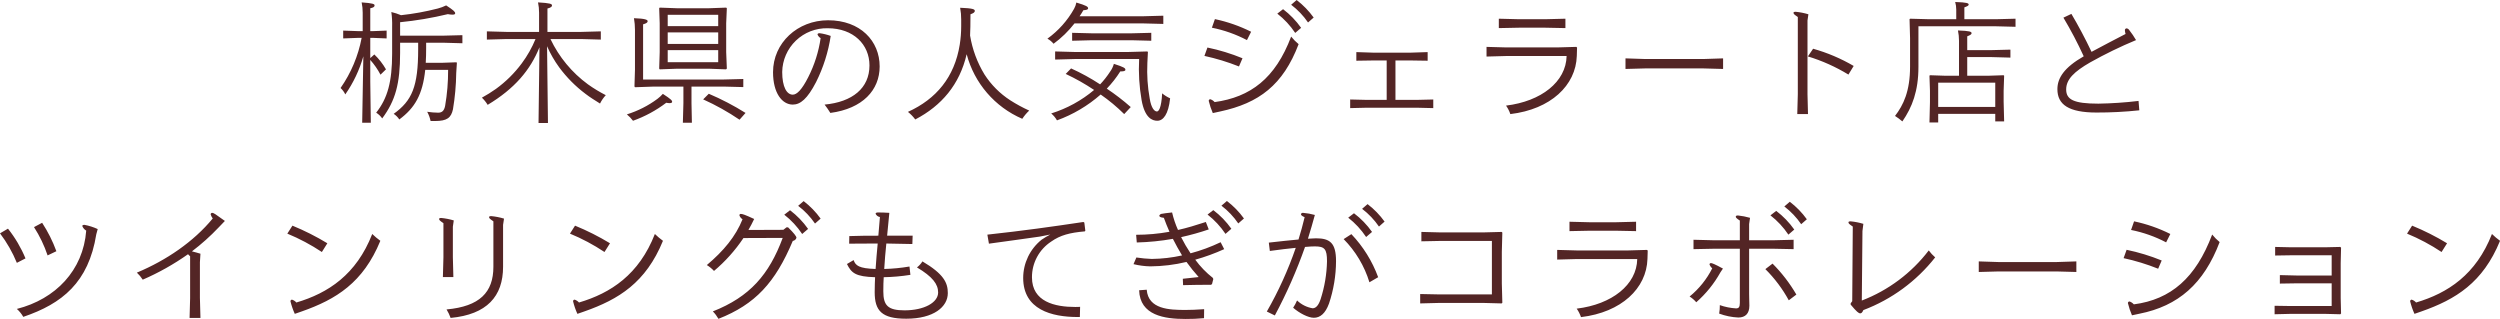
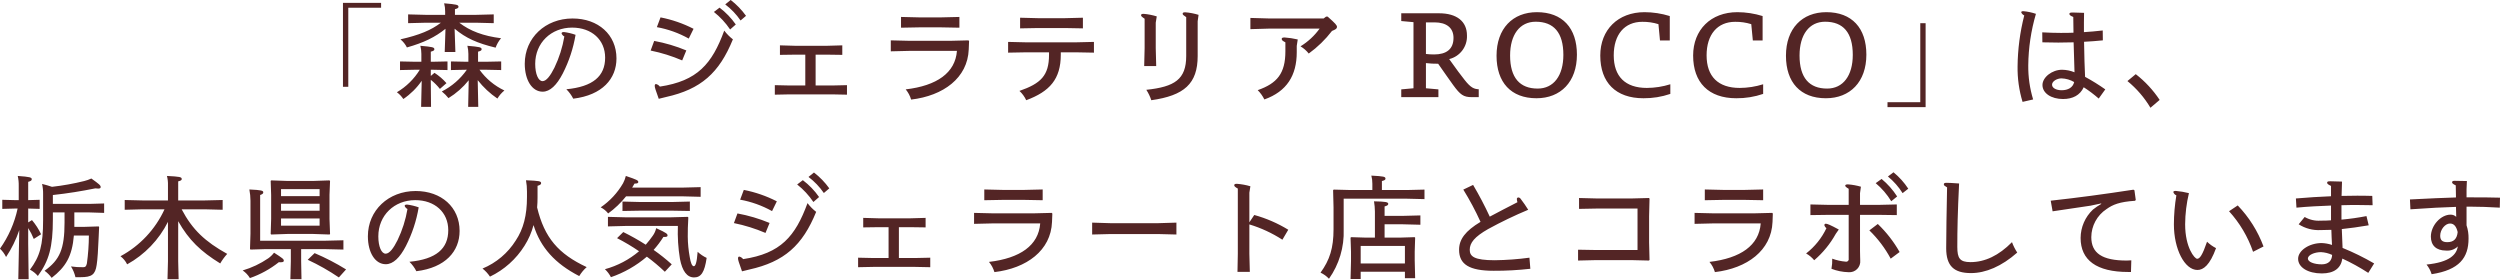
- <svg xmlns="http://www.w3.org/2000/svg" width="1379.12" height="175.94" viewBox="0 0 689.56 87.97">
+ <svg xmlns="http://www.w3.org/2000/svg" width="1622.94" height="181.26" viewBox="0 0 811.47 90.63">
  <defs>
    <style>
      .cls-1 {
        fill: #532525;
        fill-rule: evenodd;
      }
    </style>
  </defs>
-   <path id="栃木県の人気ジェラート店と_ツインリングもてぎがコラボレーション" data-name="栃木県の人気ジェラート店と ツインリングもてぎがコラボレーション" class="cls-1" d="M1474.09,9361.6h2.38l-0.15-11.3v-6.02a20.34,20.34,0,0,1,2.82,4.07l1.51-1.47a18.277,18.277,0,0,0-3.21-4.11l-1.12,1.01v-5.58h0.9l3.61,0.15v-2.16l-3.61.14h-0.9v-6.3c0.87-.18,1.19-0.4,1.19-0.79,0-.36-0.39-0.61-3.57-0.83a13.778,13.778,0,0,1,.29,2.84v5.08h-1.41l-3.97-.14v2.16l3.97-.15h1.12a35.76,35.76,0,0,1-5.81,13.82,5.888,5.888,0,0,1,1.3,1.77,35.094,35.094,0,0,0,4.98-10.51Zm17.64-22.07h4.58l5.42,0.15v-2.23l-5.42.14h-11.76v-3.71a96.368,96.368,0,0,0,13.17-2.23,6.013,6.013,0,0,0,1.27.14c0.5,0,.75-0.1.75-0.39,0-.4-0.5-0.87-2.49-2.16a12.051,12.051,0,0,1-2.31.86,71.385,71.385,0,0,1-10.14,1.84,16.429,16.429,0,0,0-2.67-.87,24.268,24.268,0,0,1,.22,4.04v7.41c0,7.78-1.26,12.35-4.4,16.31a5.762,5.762,0,0,1,1.66,1.58c3.64-4.89,4.94-9.54,4.94-18.11v-2.77h4.98v1.77c0,10.36-1.7,14.22-6.75,17.85a5.323,5.323,0,0,1,1.55,1.55c4.3-3.2,6.43-6.84,7.15-13.68h6.31a56.794,56.794,0,0,1-.83,9.97c-0.28,1.33-.86,1.84-1.91,1.84a20.841,20.841,0,0,1-3.03-.25,9.438,9.438,0,0,1,.94,2.55h1.23c3.32,0,4.43-.9,4.94-3.24a65.87,65.87,0,0,0,.9-10.01l0.18-2.8-0.14-.15-4.19.15h-4.26c0.08-1.26.11-2.6,0.11-4.04v-1.51Zm31,22.14h2.6l-0.25-21.17a30.9,30.9,0,0,0,3.36,5.84,35.574,35.574,0,0,0,7.25,7.3c1.26,0.98,2.63,1.8,4,2.67a9.741,9.741,0,0,1,1.59-2.31,39.162,39.162,0,0,1-4.91-2.98,33.093,33.093,0,0,1-10.35-12.5h8.48l5.41,0.15v-2.27l-5.41.15h-9.31v-6.45c0.94-.25,1.26-0.5,1.26-0.86,0-.4-0.5-0.65-3.86-0.83a13.778,13.778,0,0,1,.29,2.84v5.3h-8.99l-5.41-.15v2.27l5.41-.15h8.01a30.924,30.924,0,0,1-3.79,6.7,32.972,32.972,0,0,1-7.14,7.06,40.23,40.23,0,0,1-3.86,2.41,9.534,9.534,0,0,1,1.59,1.98c7.43-4.47,11.76-9.58,14.29-15.88Zm46.88-14.97,4.84,0.18,0.22-.22-0.18-4.54v-7.95l0.18-4.14-0.18-.18-4.88.18h-8.55l-4.91-.18-0.14.18,0.14,4.14v7.95l-0.14,4.54,0.14,0.22,4.91-.18h8.55Zm2.68-1.8h-13.93v-3.32h13.93v3.32Zm0-5.04h-13.93v-3.17h13.93v3.17Zm0-4.9h-13.93v-3.13h13.93v3.13Zm-16.75,20.05a28.269,28.269,0,0,1-8.44,4.29,10.925,10.925,0,0,1,1.69,1.76,34.009,34.009,0,0,0,9.17-4.97,4.846,4.846,0,0,0,.9.11c0.43,0,.72-0.11.72-0.36,0-.36-0.21-0.68-2.56-2.2A10.394,10.394,0,0,1,1555.54,9355.01Zm12.6,0.15a66.658,66.658,0,0,1,10.03,5.61l1.66-1.87a72.7,72.7,0,0,0-10.14-5.29Zm-3.22-3.53h8.88l5.41,0.14v-2.23l-5.41.14h-22.23v-15.22c0.9-.25,1.26-0.51,1.26-0.87,0-.39-0.68-0.72-3.78-0.82a18.582,18.582,0,0,1,.28,3.2v11.01l-0.14,4.61,0.14,0.22,5.24-.18h8.12v4.57l-0.15,5.4h2.49l-0.11-5.4v-4.57Zm36.71,4.97a24.837,24.837,0,0,1,1.59,2.3c8.91-1.19,13.6-6.3,13.6-12.82,0-6.98-5.27-12.74-14.22-12.74-8.41,0-15.19,6.23-15.19,14.33,0,5.72,2.49,8.93,5.45,8.93,2.09,0,4.04-1.59,6.42-6.2a42.689,42.689,0,0,0,4.04-12.74,14.641,14.641,0,0,0-3.03-.75c-0.43,0-.61.14-0.61,0.36a2.051,2.051,0,0,0,.86,1,34.788,34.788,0,0,1-3.42,10.77c-1.74,3.45-3.14,4.82-4.26,4.82-1.66,0-2.92-2.12-2.92-6.26a12.27,12.27,0,0,1,12.55-12.06c7.11,0,11.52,4.5,11.52,10.26C1614.01,9352.06,1609.31,9355.88,1601.63,9356.6Zm37.68-21.64a32.5,32.5,0,0,1-.4,5.11c-1.44,8.97-6.5,15.01-14.29,18.54a11.3,11.3,0,0,1,2.02,2.09c7.25-3.78,12.23-9.61,14.18-18a26.857,26.857,0,0,0,15.34,17.82,12.4,12.4,0,0,1,1.91-2.27,41.261,41.261,0,0,1-5.23-2.84,23.813,23.813,0,0,1-7.11-7.13,29.912,29.912,0,0,1-3.97-10.73c0.07-1.33.11-3.13,0.11-5.86,0.79-.29,1.19-0.51,1.19-0.94s-0.43-.72-4.04-0.86a16.953,16.953,0,0,1,.29,3.27v1.8Zm28.83,13.18a59.879,59.879,0,0,1,7.83,4.42,34.153,34.153,0,0,1-11.83,6.48,7.122,7.122,0,0,1,1.59,1.91,37.776,37.776,0,0,0,12.05-7.13,48.172,48.172,0,0,1,6.49,5.4l1.81-1.94a62.658,62.658,0,0,0-6.61-5.08,30.3,30.3,0,0,0,3.72-4.75c1.01,0,1.41-.11,1.41-0.47,0-.43-0.36-0.72-3.18-1.62a6.59,6.59,0,0,1-1.04,2.16,24.385,24.385,0,0,1-2.75,3.5,58.094,58.094,0,0,0-8.01-4.4Zm3.83-15.91c0.36-.54.72-1.08,1.04-1.66,0.94-.07,1.3-0.18,1.3-0.54,0-.43-0.47-0.76-3.24-1.58a5.418,5.418,0,0,1-.62,1.72,25.528,25.528,0,0,1-7.36,8.25,5.835,5.835,0,0,1,1.7,1.4,29.219,29.219,0,0,0,5.77-5.61h19.09l5.41,0.14v-2.27l-5.41.15h-17.68Zm-1.34,9.86-5.41-.15v2.24l5.41-.15h17.76a50.734,50.734,0,0,0,.68,11.34c0.87,4.9,2.93,5.69,4.33,5.69,1.63,0,3.07-1.76,3.54-6.19a9.434,9.434,0,0,1-2.2-1.37c-0.22,4.14-.98,5-1.44,5-0.65,0-1.56-.86-1.99-3.56a43.283,43.283,0,0,1-.65-9.79l0.15-3.06-0.15-.15-5.27.15h-14.76Zm4.69-3.24h11.01l5.41,0.14v-2.19l-5.41.14h-11.01l-5.41-.14v2.19Zm51.18-7.34a22.726,22.726,0,0,1,4.94,5.32l1.63-1.4a23.419,23.419,0,0,0-4.98-5.15Zm-15.77,26.99c10.72-2.3,17.36-7.3,21.65-18.57a14.1,14.1,0,0,1-2.06-2.09c-4.36,11.56-11.22,16.7-21.11,18.07a2.647,2.647,0,0,0-1.19-.79,0.426,0.426,0,0,0-.43.47,19.5,19.5,0,0,0,1.12,3.35Zm19.59-29.44a21.072,21.072,0,0,1,4.66,4.89l1.55-1.36a23.125,23.125,0,0,0-4.69-4.83Zm-21.86,6.33a36.074,36.074,0,0,1,9.67,3.42l1.15-2.3a41.473,41.473,0,0,0-9.99-3.49Zm-2.06,7.78a61.387,61.387,0,0,1,9.53,2.91l0.97-2.26a54.614,54.614,0,0,0-9.67-2.96Zm52.69,1.26h4.33l4.55,0.07v-2.38l-4.55.15h-10.57l-4.55-.15v2.38l4.55-.07h3.82v10.87h-5.52l-4.55-.11v2.38l4.55-.11h13.82l4.55,0.11v-2.38l-4.55.11h-5.88v-10.87Zm50.09-3.57-0.21-.18-5.24.15h-14.07l-5.45-.15v2.67l5.45-.15h16.64c-0.15,7.13-7.01,12.5-16.71,13.68a8.923,8.923,0,0,1,1.19,2.34c11.15-1.33,18.08-7.92,18.33-16.05Zm-21.58-7.95v2.59l5.49-.11h7.4l5.48,0.11v-2.59l-5.48.14h-7.4Zm40.42,13.71h15.95l5.49,0.15v-2.92l-5.49.18h-15.95l-5.48-.18v2.92Zm42.05,7.13-0.15,5.47h2.96l-0.14-5.47v-20.34l0.25-1.72a17.984,17.984,0,0,0-3.5-.69c-0.43,0-.61.11-0.61,0.25,0,0.33.14,0.47,1.19,1.19v21.31Zm15.41-7.81a47.833,47.833,0,0,0-11.19-4.75l-1.44,2.12a48.813,48.813,0,0,1,11.18,5.01Zm39.05,13.21v2.09h2.45l-0.14-5.47v-2.95l0.14-4.18-0.14-.14-4.19.14h-5.85v-5.15h6.5l5.41,0.15v-2.2l-5.41.14h-6.5v-3.81c0.8-.32,1.2-0.54,1.2-0.86,0-.4-0.44-0.65-3.76-0.76a13.778,13.778,0,0,1,.29,2.84v9.65h-3.82l-4.19-.14-0.14.14,0.14,4.18v3.09l-0.14,5.62h2.41v-2.38h15.74Zm0-1.91h-15.74v-6.69h15.74v6.69Zm-10.76-24.19h-7.54l-5.2-.14-0.14.14,0.14,5.26v7.81c0,6.8-1.84,10.62-4.15,13.61a17.738,17.738,0,0,1,2.03,1.51c2.7-3.92,4.43-8.35,4.43-15.05V9335h21.37l5.41,0.14v-2.23l-5.34.14h-8.77v-3.27c0.79-.29,1.19-0.47,1.19-0.76,0-.39-0.43-0.61-3.72-0.72a7.882,7.882,0,0,1,.29,2.09v2.66Zm29.56-.43a111.009,111.009,0,0,1,5.6,10.66c-5.38,3.09-7.26,5.97-7.26,9.07,0,4.25,3.11,6.44,10.79,6.44a109.681,109.681,0,0,0,11.8-.61l-0.21-2.59a108.53,108.53,0,0,1-11.08.75c-6.86,0-8.88-1.15-8.88-3.92,0-2.81,2.24-4.93,6.6-7.45a119.315,119.315,0,0,1,12.67-6.16,23.2,23.2,0,0,0-1.88-2.77,1,1,0,0,0-.72-0.47,0.494,0.494,0,0,0-.47.58,4.423,4.423,0,0,0,.18.97c-3.06,1.62-5.84,2.99-9.38,4.93-1.8-3.78-3.68-7.3-5.56-10.47Zm-569.14,59.49a36.208,36.208,0,0,1,4.65,8.14l2.38-1.23a34.32,34.32,0,0,0-4.83-8.2Zm9.38-1.72a35.2,35.2,0,0,1,3.75,7.81l2.42-1.16a38.6,38.6,0,0,0-3.93-7.84Zm17.57,0.54a15.693,15.693,0,0,0-3.64-1.16c-0.43,0-.61.11-0.61,0.33a2.513,2.513,0,0,0,1.08,1.26c-0.83,10.98-8.48,18.9-19.13,21.6a8.7,8.7,0,0,1,1.77,2.19c10.72-3.63,18.01-9.5,20.14-22.78Zm35.08-2.24c-2.56-1.87-3.14-2.23-3.46-2.23a0.426,0.426,0,0,0-.47.4,3.47,3.47,0,0,0,.58,1.15c-5.31,6.44-12.78,11.52-20.93,14.94a10.243,10.243,0,0,1,1.62,1.94,69.38,69.38,0,0,0,12.49-7.02l0.58,0.58v11.52l-0.15,5.47h3l-0.15-5.51v-9.86l0.15-2.34c-0.76-.22-1.59-0.47-2.35-0.65a59.945,59.945,0,0,0,7.36-6.59Zm17.22,3.5a55.3,55.3,0,0,1,9.53,5.07l1.51-2.41a68.853,68.853,0,0,0-9.63-4.86Zm4.01,21.45c9.42-3.31,16.92-7.92,21.65-19.47a20.683,20.683,0,0,1-2.24-1.88c-4.36,11.2-12.16,16.31-20.93,18.9a2.647,2.647,0,0,0-1.19-.79,0.426,0.426,0,0,0-.43.47,19.681,19.681,0,0,0,1.19,3.45Zm41.65-23.36,0.25-1.73a18.282,18.282,0,0,0-3.43-.68c-0.43,0-.61.1-0.61,0.25,0,0.32.14,0.47,1.19,1.19v9.39l-0.15,5.47h2.89l-0.14-5.47v-8.42Zm13.85-.51,0.26-1.72a18.039,18.039,0,0,0-3.51-.69c-0.43,0-.61.11-0.61,0.25,0,0.33.15,0.47,1.19,1.19v12.53c0,7.09-3.82,10.94-12.92,11.77a12.826,12.826,0,0,1,1.12,2.34c10-.94,14.47-5.94,14.47-14.11v-11.56Zm18.45,2.42a54.837,54.837,0,0,1,9.52,5.07l1.52-2.41a68.975,68.975,0,0,0-9.64-4.86Zm4,21.45c9.42-3.31,16.93-7.92,21.65-19.47a20.613,20.613,0,0,1-2.23-1.88c-4.37,11.2-12.16,16.31-20.93,18.9a2.756,2.756,0,0,0-1.19-.79,0.428,0.428,0,0,0-.44.47,19.681,19.681,0,0,0,1.19,3.45Zm45.22-22.46c0.54-.94,1.09-1.95,1.59-3.03-2.56-1.18-3.21-1.4-3.72-1.4a0.385,0.385,0,0,0-.36.36,1.968,1.968,0,0,0,.87,1.12c-1.91,4.75-5.2,8.71-9.85,12.63a9.438,9.438,0,0,1,1.98,1.62,43.433,43.433,0,0,0,8.12-9.07l10.83-.04c-3.76,10.12-9.06,16.24-19.27,20.27a9.915,9.915,0,0,1,1.55,2.05c10.14-3.99,15.66-9.97,20.5-21.49a1.218,1.218,0,0,0,1.01-.86c0-.4-0.72-1.33-2.31-2.88h-0.44l-0.86.68Zm9.89-4.21a22.726,22.726,0,0,1,4.94,5.32l1.63-1.4a23.2,23.2,0,0,0-4.98-5.15Zm3.83-2.45a21.233,21.233,0,0,1,4.65,4.89l1.55-1.36a22.878,22.878,0,0,0-4.69-4.83Zm13.46,16.05c1.23,2.49,2.38,3.49,7.76,3.64-0.04,1.15-.11,2.34-0.11,4.14,0,5.11,1.95,7.31,8.7,7.31,7.58,0,11.47-3.28,11.47-7.06,0-2.88-1.12-5.26-7-8.75a6.312,6.312,0,0,1-1.51,1.66c4.29,2.55,5.84,4.61,5.84,6.91,0,2.77-3.82,4.93-9.27,4.93-4.58,0-5.85-1.33-5.85-5.25,0-1.7.04-2.67,0.11-3.89a52.354,52.354,0,0,0,7.36-.65l-0.25-2.3a48.281,48.281,0,0,1-6.97.68c0.15-2.34.33-4.68,0.58-7.02,2.38,0.04,4.77.07,7.18,0.14l0.08-2.3h-7.04c0.18-1.83.36-3.89,0.61-6.3-1.08-.07-2.16-0.11-3.14-0.11-0.43,0-.65.15-0.65,0.36a1.571,1.571,0,0,0,1.19.9c-0.14,1.95-.28,3.64-0.43,5.15-2.6,0-5.23,0-8.01.11l-0.04,2.09c2.24,0,4.55-.04,6.9-0.04h0.97c-0.22,2.34-.43,4.68-0.58,7.02-4.58-.14-5.55-0.94-6.06-2.45Zm65.75-9.18-0.28-2.26-0.26-.15c-8.66,1.3-16.6,2.41-26.48,3.49l0.43,2.49c5.45-.76,9.56-1.3,14-1.95l2.92-.57a23.611,23.611,0,0,0-2.41,1.44,13.557,13.557,0,0,0-5.06,10.54c0,8.72,7.83,10.77,15.05,10.77h0.58l0.07-2.81c-0.43.04-.9,0.04-1.33,0.04-5.6,0-11.95-1.41-11.95-8.18a11.726,11.726,0,0,1,5.31-9.86c2.49-1.76,5.12-2.45,9.27-2.81Zm37.32,3.17a47.665,47.665,0,0,1-8.3,3.06,43.192,43.192,0,0,1-2.6-4.46,71.909,71.909,0,0,0,7.62-2.13l-0.8-2.05c-2.74.9-5.26,1.66-7.68,2.2a26.407,26.407,0,0,1-1.63-4.83c-1.69.18-2.23,0.26-2.74,0.36a0.861,0.861,0,0,0-.79.51c0,0.29.25,0.5,1.26,0.61,0.47,1.26.94,2.52,1.55,3.85a51.44,51.44,0,0,1-9.2.83l0.18,2.12a66.3,66.3,0,0,0,9.96-1c0.79,1.54,1.62,3.09,2.53,4.57a40.392,40.392,0,0,1-8.34.97,34.807,34.807,0,0,1-4.26-.4l-0.79,1.84a21.246,21.246,0,0,0,4.65.61,43.988,43.988,0,0,0,9.96-1.22,49.67,49.67,0,0,0,3.36,4.17c-1.44.15-2.92,0.33-4.37,0.47l0.07,1.76c2.49-.07,5.2-0.1,7.69-0.1l0.29-.18,0.36-1.41-0.14-.32a25.449,25.449,0,0,1-4.84-5.01,55.711,55.711,0,0,0,7.98-2.91Zm-3.61-7.63a23.012,23.012,0,0,1,4.95,5.33l1.62-1.41a23.148,23.148,0,0,0-4.98-5.14Zm-18.87,20.88c0.22,6.95,7,7.92,12.77,7.92a50.565,50.565,0,0,0,5.13-.22l0.03-2.48c-2.09.14-3.53,0.21-5.12,0.21-4.47,0-10.28-.18-10.72-5.58Zm22.7-23.33a21.273,21.273,0,0,1,4.65,4.9l1.56-1.37a22.878,22.878,0,0,0-4.7-4.82Zm13.35,12.49c2.71-.36,5.13-0.68,7.15-0.86a102.594,102.594,0,0,1-7.98,17.57l2.21,1.08a135.2,135.2,0,0,0,8.33-18.9c1.16-.11,2.09-0.15,2.71-0.15,2.67,0,3.35.69,3.35,4.11a36.308,36.308,0,0,1-1.76,10.44c-0.55,1.65-1.27,2.52-2.21,2.52a8.159,8.159,0,0,1-4.29-2.16,12.058,12.058,0,0,1-1.08,2.01c1.73,1.51,4.18,2.77,5.7,2.77,1.73,0,3.18-1.15,4.19-3.92a37.178,37.178,0,0,0,1.94-11.7c0-5-1.66-6.3-5.52-6.3-0.5,0-1.26.04-2.23,0.11,0.68-2.2,1.33-4.39,1.91-6.55a16.915,16.915,0,0,0-3.25-.58,0.5,0.5,0,0,0-.58.36c0,0.29.29,0.54,1.01,0.83-0.5,2.05-1.04,4.1-1.69,6.16-2.28.21-5.09,0.5-8.19,0.86Zm21.62-9.18a22.964,22.964,0,0,1,4.94,5.33l1.63-1.4a23.2,23.2,0,0,0-4.98-5.15Zm3.83-2.44a21.233,21.233,0,0,1,4.65,4.89l1.55-1.37a23.074,23.074,0,0,0-4.69-4.82Zm-5.09,8.35a29.053,29.053,0,0,1,7.11,11.91l2.41-1.4a34.454,34.454,0,0,0-7.39-11.88Zm43.63,12.27v-8.78l0.14-5.29-0.18-.18-5.26.14h-11.44l-5.45-.14v2.59l5.45-.11h14v14.76h-14.33l-5.45-.11v2.59l5.45-.14h11.77l5.26,0.14,0.18-.18Zm40.24-9.11-0.22-.18-5.23.15h-14.07l-5.45-.15v2.67l5.45-.15h16.63c-0.14,7.13-7,12.5-16.7,13.68a9.239,9.239,0,0,1,1.19,2.34c11.15-1.33,18.08-7.92,18.33-16.05Zm-21.58-7.95v2.59l5.49-.11h7.39l5.49,0.11v-2.59l-5.49.14h-7.39Zm49.55,5.11v-4.46l0.25-1.73a19.255,19.255,0,0,0-3.32-.65c-0.43,0-.61.11-0.61,0.33,0,0.25.18,0.46,1.12,1.08v5.43h-7.29l-5.49-.14v2.59l5.49-.11h7.29v14.94c0,1.19-.33,1.51-1.05,1.51a16.188,16.188,0,0,1-4.47-.9,13.7,13.7,0,0,1-.18,2.34,17.46,17.46,0,0,0,5.27,1.08c1.95,0,3.06-1.08,3.06-3.27,0-.87-0.07-1.88-0.07-3.24v-12.46h6.79l5.48,0.11v-2.59l-5.48.14h-6.79Zm5.88-6.87a22.773,22.773,0,0,1,4.95,5.32l1.62-1.4a23.2,23.2,0,0,0-4.98-5.15Zm-1.4,14.83a37.448,37.448,0,0,1,6.46,8.6l2.09-1.58a41.821,41.821,0,0,0-6.57-8.54Zm5.23-17.28a21.233,21.233,0,0,1,4.65,4.89l1.56-1.36a22.923,22.923,0,0,0-4.7-4.83Zm-16.93,17.13c-2.31-1.26-3.03-1.51-3.28-1.51a0.377,0.377,0,0,0-.43.36,2.556,2.556,0,0,0,.76,1.08,23.976,23.976,0,0,1-6.25,7.78,7.67,7.67,0,0,1,1.84,1.58,31.065,31.065,0,0,0,6.68-8.28Zm38.48-10.36,0.25-1.98a18.122,18.122,0,0,0-3.5-.69c-0.43,0-.61.11-0.61,0.25,0,0.33.14,0.47,1.19,1.19l-0.15,20.59-0.43.58v0.36c1.66,1.98,2.2,2.41,2.63,2.41,0.29,0,.54-0.14.87-0.9a45.805,45.805,0,0,0,19.81-14.54,11.787,11.787,0,0,1-1.77-1.91,42.48,42.48,0,0,1-18.47,13.82Zm37.57,11.15h15.95l5.48,0.15v-2.92l-5.48.18h-15.95l-5.49-.18v2.92Zm36.52-11.44a35.61,35.61,0,0,1,9.67,3.42l1.16-2.31a41.4,41.4,0,0,0-10-3.49Zm-2.06,7.77a59.991,59.991,0,0,1,9.53,2.92l0.98-2.27a55.565,55.565,0,0,0-9.68-2.95Zm4.33,15.34c10.76-2.13,17.8-8.28,22.16-19.77a13.969,13.969,0,0,1-2.06-2.08c-4.51,11.98-11.4,17.92-21.61,19.26a2.765,2.765,0,0,0-1.19-.8,0.434,0.434,0,0,0-.44.47,20.624,20.624,0,0,0,1.12,3.35Zm53.06-8.39v6.26h-11.23l-4.51-.07v2.34l4.51-.11h9.31l4.3,0.11,0.21-.21-0.1-4.25v-9.65l0.1-4.25-0.21-.21-4.3.1h-9.13l-4.54-.1v2.37l4.54-.07h11.05v5.58h-9.78l-4.51-.11v2.34l4.51-.07h9.78Zm20.79-13.71a55.2,55.2,0,0,1,9.52,5.07l1.52-2.41a68.975,68.975,0,0,0-9.64-4.86Zm4,21.45c9.42-3.31,16.93-7.92,21.65-19.47a20.613,20.613,0,0,1-2.23-1.88c-4.37,11.2-12.17,16.31-20.93,18.9a2.708,2.708,0,0,0-1.2-.79,0.426,0.426,0,0,0-.43.47,19.681,19.681,0,0,0,1.19,3.45Z" transform="translate(-1374.19 -9327.75)" />
+   <path id="_森のジェラテリア_ROCCO_は_栃木県の人気ジェラート店とコラボしています" data-name="「森のジェラテリア ROCCO」は、 栃木県の人気ジェラート店とコラボしています" class="cls-1" d="M1423.23,9465.74v27.25h1.73v-25.67h10.65v-1.58h-12.38Zm46.59,21.71,4.77,0.1v-2.8l-4.77.1h-2.74v-3.27c0.83-.22,1.16-0.4,1.16-0.76,0-.68-0.58-0.79-4.62-1.15a11.333,11.333,0,0,1,.32,2.63v2.55h-0.9l-4.76-.1v2.8l4.76-.1h0.4a22.2,22.2,0,0,1-8.12,7.05,13.723,13.723,0,0,1,2.16,2.16,25.312,25.312,0,0,0,6.57-5.8l-0.18,8.64h3.28l-0.18-8.67a28.732,28.732,0,0,0,6.39,5.97,10.124,10.124,0,0,1,2.27-2.62,21.027,21.027,0,0,1-8.08-6.73h2.27Zm-3.46-15.27,5.81,0.15v-2.85l-5.81.15h-6.78v-1.84c0.83-.22,1.15-0.4,1.15-0.76,0-.68-0.58-0.79-4.66-1.15a9.753,9.753,0,0,1,.33,2.63v1.12h-6.21l-5.81-.15v2.85l5.81-.15h4.84c-3.14,2.41-7.04,4.03-13.14,5.4a8.062,8.062,0,0,1,2.1,2.63c5.52-1.55,9.2-3.38,12.52-6.05l-0.25,7.53h3.46l-0.25-7.56c3.64,3.06,7.36,4.71,13.31,6.15a9.584,9.584,0,0,1,1.77-3.06c-5.74-.72-10.07-2.34-13.57-5.04h5.38Zm-17.76,27.32h3.22l-0.08-8.2v-0.58a17.575,17.575,0,0,1,2.96,2.95l2.13-1.87a18.512,18.512,0,0,0-3.89-3.35l-1.2,1.01v-2.01h0.69l4.73,0.1v-2.8l-4.73.1h-0.69v-3.27c0.83-.22,1.16-0.4,1.16-0.76,0-.68-0.58-0.79-4.55-1.15a10.386,10.386,0,0,1,.33,2.63v2.55h-2.2l-4.73-.1v2.8l4.73-.1h1.69a21.653,21.653,0,0,1-7.43,7.3,8.685,8.685,0,0,1,2.09,2.2,22.637,22.637,0,0,0,5.96-5.91Zm47.14-5.72a11.957,11.957,0,0,1,2.24,3.06c9.45-1.15,14.03-6.48,14.03-13.07,0-7.7-5.91-12.96-14.25-12.96-8.84,0-15.52,6.3-15.52,14.69,0,5.33,2.38,9.07,5.81,9.07,2.38,0,4.58-2.12,6.53-5.9a43.253,43.253,0,0,0,4.15-12.56,18.01,18.01,0,0,0-3.75-.9c-0.58,0-.79.14-0.79,0.46a1.874,1.874,0,0,0,.9.98,37.831,37.831,0,0,1-3.21,10.11c-1.3,2.63-2.64,4.39-3.86,4.39-1.38,0-2.39-2.3-2.39-5.61,0-6.81,5.16-11.77,11.98-11.77,6.36,0,10.72,3.96,10.72,9.75C1508.33,9489.53,1504.4,9492.95,1495.74,9493.78Zm47.89-25.09a25.2,25.2,0,0,1,5.27,5.69l1.84-1.62a24.459,24.459,0,0,0-5.27-5.47Zm3.68-2.45a22.712,22.712,0,0,1,4.98,5.22l1.77-1.51a24.6,24.6,0,0,0-4.98-5.15Zm-22.19,7.38a33.407,33.407,0,0,1,10.35,3.71l1.56-3.17a40.53,40.53,0,0,0-10.72-3.71Zm-2.02,7.6a52.467,52.467,0,0,1,10.24,3.2l1.34-3.24a51.441,51.441,0,0,0-10.43-3.09Zm4.98,15.08c11.36-2.52,17.28-7.81,21.72-18.72a14.843,14.843,0,0,1-2.81-2.84c-3.97,10.83-8.7,16.34-20.9,18.18a2.176,2.176,0,0,0-1.23-.83c-0.28,0-.43.18-0.43,0.61,0,0.5.25,1.26,1.3,4.18Zm48.57-13.75h3.76l4.9,0.07v-3.09l-4.9.14h-10.43l-4.91-.14v3.09l4.91-.07h3.32v10.01h-4.98l-4.91-.11v3.09l4.91-.1h13.6l4.91,0.1v-3.09l-4.91.11h-5.27v-10.01Zm49.59-4.64-5.59.14h-13.79l-5.81-.14v3.56l5.81-.14h15.66c-0.54,7.12-6.49,11.3-16.63,12.49a9.247,9.247,0,0,1,1.76,3.31c10.47-1.23,18.34-7.02,18.7-16.27,0.03-.9.07-1.84,0.11-2.74Zm-21.87-7.6v3.49l5.85-.11h7.25l5.85,0.11v-3.49l-5.85.14h-7.25Zm51.86,11.48h4.87l5.89,0.11v-3.49l-5.89.14h-16.09l-5.88-.14v3.49l5.88-.11h7.4v0.8c0,6.76-2.67,9.32-9.6,11.73a9.643,9.643,0,0,1,2.2,3.02c7.65-2.84,11.22-6.87,11.22-14.79v-0.76Zm-13.21-11.23v3.46l5.85-.11h8.66l5.88,0.11v-3.46l-5.88.15h-8.66Zm44.03,1.62,0.33-2.05a20.3,20.3,0,0,0-4.26-.83c-0.69,0-.83.18-0.83,0.47,0,0.25.18,0.47,1.15,1.12v9.54l-0.14,5.83h3.9l-0.15-5.83v-8.25Zm13.61-.47,0.29-2.08a19.583,19.583,0,0,0-4.33-.83c-0.69,0-.83.18-0.83,0.47s0.18,0.46,1.15,1.11v12.6c0,7.6-3.75,10.01-12.95,10.98a14.5,14.5,0,0,1,1.62,3.38c10.68-1.51,15.05-5.36,15.05-14.36v-11.27Zm32.16,8,0.32-2.09a26.377,26.377,0,0,0-4.26-.65c-0.76,0-.94.18-0.94,0.47,0,0.39.22,0.61,1.19,1.11v2.92c0,7.16-2.67,10.4-8.98,12.6a11.585,11.585,0,0,1,2.16,3.02c7.29-2.59,10.51-7.81,10.51-15.33v-2.05Zm7.43-5.62a21.575,21.575,0,0,1-6.21,5.76,9.639,9.639,0,0,1,2.67,2.34,36.355,36.355,0,0,0,7.55-7.34c1.19-.47,1.62-0.76,1.62-1.3s-0.47-1.08-3.03-3.35h-0.51l-0.79.61h-17.47l-6.31-.18v3.64l6.31-.18h16.17Zm26.49-4.97v2.52l3.97,0.36v21.46l-3.97.36v2.52h12.06v-2.52l-4.05-.36v-8.17a30.69,30.69,0,0,0,3.97.21c2.06,2.92,3.4,4.9,4.87,6.91,2.31,3.17,3.36,3.93,6,3.93h2.3v-2.56c-1.47-.07-2.56-0.43-4.61-3.06-1.05-1.33-2.75-3.56-4.98-6.73a7.567,7.567,0,0,0,5.77-7.67c0-4.57-3.32-7.2-9.06-7.2h-12.27Zm8.01,2.95h2.78c3.9,0,6.17,1.77,6.17,5.04,0,3.68-2.34,5.37-6.28,5.37a21.837,21.837,0,0,1-2.67-.15v-10.26Zm36.02-3.31c-7.83,0-13.1,5.29-13.1,14.15,0,8.64,4.69,13.79,12.96,13.79,7.83,0,13.13-5.3,13.13-14.15C1823.76,9473.91,1819.07,9468.76,1810.77,9468.76Zm0.25,24.8c-5.77,0-8.95-3.49-8.95-10.72,0-6.77,3.14-10.98,8.3-10.98,5.85,0,8.99,3.49,8.99,10.76C1819.36,9489.35,1816.22,9493.56,1811.02,9493.56Zm39.7-15.62h3.18v-7.92a27.9,27.9,0,0,0-8.19-1.26c-8.63,0-14.37,5.73-14.37,14.08,0,8.74,5.02,13.86,14.01,13.86a26.366,26.366,0,0,0,8.73-1.41v-3.13a25.772,25.772,0,0,1-7.62,1.19c-7,0-10.75-3.71-10.75-10.58,0-6.74,3.5-10.88,9.27-10.88a16.912,16.912,0,0,1,5.24.76Zm30.14,0h3.17v-7.92a27.8,27.8,0,0,0-8.19-1.26c-8.62,0-14.36,5.73-14.36,14.08,0,8.74,5.02,13.86,14,13.86a26.285,26.285,0,0,0,8.73-1.41v-3.13a25.7,25.7,0,0,1-7.61,1.19c-7,0-10.75-3.71-10.75-10.58,0-6.74,3.5-10.88,9.27-10.88a16.849,16.849,0,0,1,5.23.76Zm23.85-9.18c-7.83,0-13.1,5.29-13.1,14.15,0,8.64,4.7,13.79,12.96,13.79,7.83,0,13.14-5.3,13.14-14.15C1917.71,9473.91,1913.01,9468.76,1904.71,9468.76Zm0.26,24.8c-5.78,0-8.95-3.49-8.95-10.72,0-6.77,3.14-10.98,8.3-10.98,5.84,0,8.98,3.49,8.98,10.76C1913.3,9489.35,1910.16,9493.56,1904.97,9493.56Zm31.97,6.02v-27.25h-1.73v25.66h-10.64v1.59h12.37Zm37.9-21.03c1.66,0.04,3.25.08,5.19,0.08,1.52,0,3.29-.04,4.95-0.08,0.11,3.39.18,6.48,0.29,9.72a11.1,11.1,0,0,0-4.04-.82c-3.25,0-6.36,2.44-6.36,4.96,0,2.63,2.82,4.54,6.68,4.54,3.14,0,5.52-1.23,6.71-3.82a41.952,41.952,0,0,1,4.87,3.67l2.13-2.98a66.274,66.274,0,0,0-6.56-4.07c-0.11-2.92-.29-6.73-0.33-11.38,1.99-.1,4.01-0.25,6.1-0.46l-0.04-3.21c-2.2.25-4.25,0.43-6.1,0.54v-3.17c0-1,0-2.08.04-3.09-1.73-.07-3.03-0.11-3.68-0.11-0.87,0-1.08.14-1.08,0.47,0,0.29.32,0.61,1.26,0.97,0,1.51.07,3.6,0.07,5.11-1.48.07-2.56,0.07-4.18,0.07s-4.08-.07-5.96-0.18Zm10.32,12.89c-0.4,1.8-2.02,2.66-4.08,2.66-1.73,0-3.1-.72-3.1-1.8,0-1.11,1.59-2.05,3.07-2.05A8.735,8.735,0,0,1,1985.16,9491.44Zm-13.32,5.65a36.692,36.692,0,0,1-1.58-11.05,61.582,61.582,0,0,1,2.49-16.74,17.655,17.655,0,0,0-4.08-.86c-0.51,0-.69.11-0.69,0.39a1.823,1.823,0,0,0,.98.98,69.5,69.5,0,0,0-2.17,16.56,37.646,37.646,0,0,0,1.62,11.51Zm41.07,0.15a35.272,35.272,0,0,0-7.76-8.36l-2.7,2.24a32.759,32.759,0,0,1,7.47,8.67Zm-695.06,58.19h3.36l-0.15-11.55v-5.04a20.593,20.593,0,0,1,1.81,3.53l2.38-1.52a21.235,21.235,0,0,0-2.96-4.6l-1.23.75v-4.5l3.72,0.11v-2.95l-3.72.11v-5.94c0.83-.22,1.16-0.44,1.16-0.83,0-.61-0.55-0.79-4.55-1.08a13.272,13.272,0,0,1,.32,3.2v4.65h-1.15l-4.19-.11v2.95l4.19-.11h0.79a35.435,35.435,0,0,1-5.73,13.03,9.214,9.214,0,0,1,1.98,2.7,37.15,37.15,0,0,0,4.29-8.74Zm11.22-24.44v-2.88c4.95-.54,9.1-1.22,13.79-2.16a8.6,8.6,0,0,0,.9.07c0.58,0,.83-0.14.83-0.5,0-.54-0.47-0.94-3.03-2.77a12.232,12.232,0,0,1-2.31.82,81.3,81.3,0,0,1-10.47,1.88c-1.01-.36-2.09-0.65-3.21-0.94a13.989,13.989,0,0,1,.33,3.28v8.38c0,8.28-1.05,11.88-4.26,16.17a8.612,8.612,0,0,1,2.56,2.05c3.61-4.97,4.87-9.29,4.87-18.43v-2.2h3.79v3.28c0,8.6-1.55,12.13-6.49,15.66a10.071,10.071,0,0,1,2.31,2.3c4.54-3.53,6.64-6.95,7.21-13.75h4.87a68.433,68.433,0,0,1-.64,9.03c-0.22,1.05-.55,1.26-1.2,1.26a24.132,24.132,0,0,1-3.97-.25,11.464,11.464,0,0,1,1.45,3.49h1.66c3.64,0,4.76-.82,5.23-3.99,0.29-1.84.47-4.9,0.65-9.11l0.14-3.17-0.14-.21-4.51.14h-3.39v-4.68h4.94l4.73,0.15v-3.06l-4.73.14h-11.91Zm49.3,1.76,5.81,0.15v-3.17l-5.81.14h-8.62v-6.19c0.83-.21,1.15-0.39,1.15-0.75,0-.69-0.65-0.79-4.8-1.01a10.827,10.827,0,0,1,.33,3.06v4.89h-8.27l-5.77-.14v3.17l5.77-.15h7.15a32.859,32.859,0,0,1-14.29,15.23,7.425,7.425,0,0,1,2.16,2.63,32.291,32.291,0,0,0,13.25-13.79v12.78l-0.15,5.83h3.61l-0.14-5.83v-12.99c3.46,6.12,7.29,9.79,13.64,13.71a17.757,17.757,0,0,1,2.27-3.1c-7.18-3.99-11.29-7.84-14.79-14.47h7.5Zm26.82,8h8.41l5.26,0.18,0.18-.18-0.18-4.9v-7.78l0.18-4.53-0.21-.18-5.23.18h-8.41l-5.24-.18-0.18.18,0.15,4.53v7.78l-0.15,4.9,0.18,0.18Zm10.46-2.7h-12.52v-2.34h12.52v2.34Zm-12.52-9.58v-2.27h12.52v2.27h-12.52Zm12.52,2.48v2.27h-12.52v-2.27h12.52Zm-5.99,14.73h7.94l5.78,0.14v-3.02l-5.78.14h-21.25v-14.83c0.86-.29,1.01-0.54,1.01-0.86,0-.54-0.44-0.76-4.51-0.94a19.54,19.54,0,0,1,.36,3.67v10.66l-0.15,4.96,0.15,0.22,4.54-.14h8.56v3.99l-0.15,5.76h3.61l-0.11-5.76v-3.99Zm2.13,3.45a71.547,71.547,0,0,1,10.11,5.73l2.34-2.6a75.615,75.615,0,0,0-10.21-5.29Zm-9.38.79c1.08,0.08,1.62-.03,1.62-0.5,0-.5-0.36-0.79-3.17-2.59a8.432,8.432,0,0,1-1.88,1.83,29.4,29.4,0,0,1-8.3,3.93,8.033,8.033,0,0,1,2.35,2.48A31.833,31.833,0,0,0,1402.41,9549.92Zm42.4-.14a11.724,11.724,0,0,1,2.24,3.06c9.46-1.15,14.04-6.48,14.04-13.07,0-7.7-5.92-12.96-14.25-12.96-8.85,0-15.52,6.3-15.52,14.69,0,5.33,2.38,9.07,5.81,9.07,2.38,0,4.58-2.12,6.53-5.9a43.555,43.555,0,0,0,4.15-12.56,18.01,18.01,0,0,0-3.75-.9c-0.58,0-.8.14-0.8,0.46a1.917,1.917,0,0,0,.91.98,37.463,37.463,0,0,1-3.22,10.11c-1.3,2.63-2.63,4.39-3.86,4.39-1.37,0-2.38-2.3-2.38-5.61,0-6.81,5.16-11.77,11.98-11.77,6.35,0,10.72,3.96,10.72,9.75C1457.41,9545.53,1453.48,9548.95,1444.81,9549.78Zm41.58-24.66c0.87-.25,1.16-0.47,1.16-0.86,0-.65-0.62-0.76-4.91-0.94a19.953,19.953,0,0,1,.32,3.67v1.8c0,5.91-1.15,10.34-3.64,14.08a23.21,23.21,0,0,1-10.79,9.11,11.247,11.247,0,0,1,2.42,2.62,26.977,26.977,0,0,0,11.22-10.04,23.853,23.853,0,0,0,2.92-6.69c2.24,7.27,7,12.52,14.83,16.55a12.544,12.544,0,0,1,2.42-2.91c-9.17-4.29-13.71-9.5-16.09-19.37,0.1-1.04.14-2.12,0.14-3.27v-3.75Zm25.81,16.99a65.461,65.461,0,0,1,7.14,4.25,28.8,28.8,0,0,1-11.08,5.83,9.155,9.155,0,0,1,1.95,2.59,35.785,35.785,0,0,0,11.66-6.66,60.252,60.252,0,0,1,5.84,4.9l2.24-2.41a59.24,59.24,0,0,0-5.88-4.68,31.5,31.5,0,0,0,3.17-4.21c0.91,0.03,1.34-.04,1.34-0.47,0-.5-0.18-0.79-3.68-2.38a6.616,6.616,0,0,1-1.08,2.42,34.772,34.772,0,0,1-2.31,2.95,76.305,76.305,0,0,0-7.29-4.11Zm4.9-16.41,0.76-1.3c0.98,0,1.23-.18,1.23-0.5,0-.54-0.43-0.76-4.04-1.98a10.115,10.115,0,0,1-.9,2.37,24.114,24.114,0,0,1-7.26,7.82,7.165,7.165,0,0,1,2.42,1.98,29.4,29.4,0,0,0,5.81-5.55h18.44l5.77,0.15v-3.14l-5.77.15H1517.1Zm-2.09,9.65-5.77-.15v3.1l5.77-.15h16.93a53.6,53.6,0,0,0,.68,10.73c0.76,3.92,2.28,5.98,4.58,5.98,2.24,0,3.4-1.62,4.08-6.34a11.09,11.09,0,0,1-2.92-1.98c-0.29,3.67-.72,4.68-1.26,4.68-0.58,0-1.01-1.15-1.3-2.92a38.548,38.548,0,0,1-.65-6.69c0-1.26,0-2.23.03-2.84l0.15-3.39-0.18-.18-5.6.15h-14.54Zm4.76-2.16h10.25l5.81,0.1v-3.06l-5.81.15h-10.25l-5.81-.15v3.06Zm50.89-8.5a25.2,25.2,0,0,1,5.27,5.69l1.84-1.62a24.027,24.027,0,0,0-5.27-5.47Zm3.68-2.45a22.712,22.712,0,0,1,4.98,5.22l1.77-1.51a24.353,24.353,0,0,0-4.98-5.15Zm-22.19,7.38a33.564,33.564,0,0,1,10.36,3.71l1.55-3.17a40.53,40.53,0,0,0-10.72-3.71Zm-2.02,7.6a52.56,52.56,0,0,1,10.25,3.2l1.33-3.24a51.441,51.441,0,0,0-10.43-3.09Zm4.98,15.08c11.36-2.52,17.28-7.81,21.72-18.72a15.138,15.138,0,0,1-2.81-2.84c-3.97,10.83-8.7,16.34-20.9,18.18a2.2,2.2,0,0,0-1.22-.83c-0.29,0-.44.18-0.44,0.61,0,0.5.26,1.26,1.3,4.18Zm48.57-13.75h3.76l4.91,0.07v-3.09l-4.91.14h-10.43l-4.91-.14v3.09l4.91-.07h3.32v10.01h-4.98l-4.91-.11v3.09l4.91-.1h13.6l4.91,0.1v-3.09l-4.91.11h-5.27v-10.01Zm49.59-4.64-5.59.14h-13.79l-5.81-.14v3.56l5.81-.14h15.66c-0.54,7.12-6.49,11.3-16.63,12.49a9.45,9.45,0,0,1,1.77,3.31c10.46-1.23,18.33-7.02,18.69-16.27,0.04-.9.07-1.84,0.11-2.74Zm-21.87-7.6v3.49l5.85-.11h7.25l5.85,0.11v-3.49l-5.85.14h-7.25Zm40.89,14.47h15.59l5.88,0.15v-3.86l-5.88.18h-15.59l-5.88-.18v3.86Zm45.15-3.81v-9.62l0.33-2.08a21.2,21.2,0,0,0-4.37-.8c-0.65,0-.87.15-0.87,0.47s0.26,0.58,1.16,1.08v21.2l-0.11,5.84h4.01l-0.15-5.84v-9.57a42.229,42.229,0,0,1,10.72,4.97l1.91-3.24a43.229,43.229,0,0,0-11.04-4.79Zm50.49,16.05v2.09h3.32l-0.14-5.76v-2.85l0.14-4.53-0.14-.18-4.59.14h-5.19v-4.32h5.84l5.78,0.15v-3.03l-5.78.15h-5.84v-3.06c0.9-.25,1.19-0.47,1.19-0.83,0-.58-0.76-0.76-4.62-0.83a21.808,21.808,0,0,1,.29,3.31v8.46h-3.18l-4.55-.14-0.18.18,0.15,4.53v3.1l-0.15,5.76h3.29v-2.34h14.36Zm0-2.7h-14.36v-5.69h14.36v5.69Zm-10.57-23.83h-7.04l-5.52-.14-0.18.21,0.14,5.58v7.09c0,6.05-1.22,9.94-4.22,14.08a8.661,8.661,0,0,1,2.74,1.98,26.041,26.041,0,0,0,4.77-15.98V9529.3h20.46l5.77,0.14v-3.09l-5.7.14h-8.12v-2.92c0.83-.21,1.16-0.39,1.16-0.75,0-.68-0.51-0.79-4.59-1.01a9.714,9.714,0,0,1,.33,2.63v2.05Zm29.52-.14a92.49,92.49,0,0,1,5.59,10.47c-4.9,2.95-6.96,5.65-6.96,9.07,0,4.75,3.35,6.81,11.22,6.81a101.689,101.689,0,0,0,11.91-.65l-0.29-3.6a92.59,92.59,0,0,1-11.26.83c-6.67,0-8.12-1.23-8.12-3.39,0-2.26,1.55-4.21,5.96-6.73a137.145,137.145,0,0,1,13.02-6.26,41.941,41.941,0,0,0-2.41-3.49,1.028,1.028,0,0,0-.76-0.51,0.483,0.483,0,0,0-.51.58,4.149,4.149,0,0,0,.18.97c-3.28,1.69-5.77,2.95-8.98,4.68a115.267,115.267,0,0,0-5.41-10.3Zm60.31,17.17v-8.57l0.14-5.69-0.22-.18-5.63.15h-11.22l-5.81-.15v3.53l5.81-.11h13.17v13.46h-13.49l-5.81-.1v3.52l5.81-.14h11.54l5.63,0.14,0.22-.18Zm39.95-9.61-5.6.14h-13.78l-5.81-.14v3.56l5.81-.14h15.66c-0.54,7.12-6.5,11.3-16.64,12.49a9.131,9.131,0,0,1,1.77,3.31c10.47-1.23,18.33-7.02,18.7-16.27,0.03-.9.07-1.84,0.1-2.74Zm-21.87-7.6v3.49l5.84-.11h7.26l5.84,0.11v-3.49l-5.84.14h-7.26Zm55.47-2.05a23.934,23.934,0,0,1,5.05,5.87l1.91-1.55a24.5,24.5,0,0,0-5.05-5.69Zm3.97-2.16a22.147,22.147,0,0,1,4.76,5.4l1.84-1.44a23.3,23.3,0,0,0-4.8-5.33Zm-9.06,9.21v-3.81l0.29-2.09a20.806,20.806,0,0,0-4.22-.76c-0.65,0-.87.18-0.87,0.44,0,0.21.25,0.5,1.12,1v5.22h-6.53l-5.89-.14v3.46l5.89-.08h6.53v14.19a0.833,0.833,0,0,1-.98,1,16.57,16.57,0,0,1-4.36-.97,15.569,15.569,0,0,1-.25,3.28,16.235,16.235,0,0,0,5.52,1.11,3.516,3.516,0,0,0,3.82-3.85c0-.75-0.07-1.58-0.07-2.99v-11.77h6.06l5.88,0.08v-3.46l-5.88.14h-6.06Zm3.03,8.28a37.25,37.25,0,0,1,6.93,9.18l2.89-2.16a39.7,39.7,0,0,0-7.08-9.1Zm-9.92-.28c-2.71-1.48-3.76-1.88-4.15-1.88a0.454,0.454,0,0,0-.54.44,1.8,1.8,0,0,0,.68,1,22.766,22.766,0,0,1-6.6,8.21,9.355,9.355,0,0,1,2.63,2.2,31.165,31.165,0,0,0,7-8.57Zm56.22,4.1c-4.29,4.35-8.8,6.48-13.46,6.48-3.46,0-4.29-1.23-4.29-4.93,0-5.58.11-11.05,0.58-20.59-1.95-.15-3.32-0.22-4.01-0.22-0.79,0-.94.14-0.94,0.54,0,0.29.29,0.5,1.05,0.94-0.15,7.59-.29,15.19-0.29,19.76,0,5.76,2.53,8.06,8.05,8.06,4.76,0,9.96-2.19,15.01-6.66A16.466,16.466,0,0,1,1964.98,9543.41Zm40.17-13.72-0.43-3.13-0.33-.18c-9.63,1.48-17.93,2.59-26.84,3.57l0.61,3.45c4.08-.61,8.66-1.29,12.31-1.83l3.42-.72,0.08,0.14a21.187,21.187,0,0,0-2.71,1.84,12.756,12.756,0,0,0-4.01,9.21c0,7.2,5.16,11.05,15.45,11.05h0.9l0.11-3.78c-0.69.04-1.05,0.07-1.52,0.07-7.9,0-11.47-2.37-11.47-7.59a10.99,10.99,0,0,1,4.94-9.11c2.02-1.44,4.19-2.37,9.28-2.7Zm30.28,3.68a37.868,37.868,0,0,1,7.8,13.17l3.39-1.73a38.677,38.677,0,0,0-8.37-13.32Zm-7.14,9.9c-1.48,4.31-2.35,5.54-3.21,5.54-0.8,0-3.9-3.6-3.9-11.2a44.767,44.767,0,0,1,1.23-10.11,26.289,26.289,0,0,0-4.26-.72c-0.62,0-.8.14-0.8,0.39a1.681,1.681,0,0,0,.98,1.05,57.536,57.536,0,0,0-.8,9.43c0,8.06,3.5,14.79,7.65,14.79,1.95,0,4.05-1.62,6.03-7.09A12.033,12.033,0,0,1,2028.29,9543.27Zm29.02-11.06c3.78-.36,7.47-0.54,11.22-0.68v4.79c-1.12.11-2.31,0.11-3.39,0.11a8.97,8.97,0,0,1-5.16-1.19l-1.95,2.37a12.046,12.046,0,0,0,7.14,1.88c1.12,0,2.38-.04,3.47-0.08,0.03,1.62.14,3.39,0.21,4.9a12.127,12.127,0,0,0-3.35-.61c-4.01,0-7.65,2.41-7.65,5.11,0,2.77,3.17,4.75,7.68,4.75,3.97,0,6.21-1.66,6.68-4.82a68.171,68.171,0,0,1,8.41,4.64l1.91-3.06a80.937,80.937,0,0,0-10.25-5.04c-0.07-2.01-.18-4.1-0.25-6.12,2.99-.32,5.34-0.65,8.73-1.22l-0.72-2.99a78.218,78.218,0,0,1-8.12,1.15v-4.68c2.17-.07,3.79-0.07,5.09-0.07,0.9,0,2.56.04,5.02,0.07l-0.11-3.02c-2.2-.07-3.58-0.07-4.95-0.07-1.3,0-2.74.03-5.01,0.07,0.03-.94.07-2.49,0.14-4.65-1.98-.07-3.1-0.1-3.75-0.1-0.87,0-1.08.1-1.08,0.5,0,0.32.36,0.58,1.26,1.01v3.35c-3.83.14-7.36,0.39-11.4,0.72Zm11.58,15.34c-0.07,1.83-1.16,3.06-3.36,3.06-2.52,0-4.51-.79-4.51-1.87,0-1.16,2.13-2.09,4.26-2.09A9.659,9.659,0,0,1,2068.89,9547.55Zm43.63-21.31,0.11-2.67c-2.16-.07-3.32-0.07-3.97-0.07-0.61,0-.83.15-0.83,0.51,0,0.25.25,0.54,1.19,0.97,0,1.08.07,2.73,0.07,3.92-3.89.11-8.69,0.33-14.94,0.65l0.15,3.2c6.1-.43,10.86-0.68,14.79-0.79,0.04,0.9.08,2.31,0.08,3.24a2.556,2.556,0,0,0-1.84-.72c-3.18,0-6.39,3.53-6.39,7.13,0,2.91,1.8,4.53,4.91,4.53a4.881,4.881,0,0,0,3.86-1.36c-0.47,2.7-2.67,5.14-10.18,5.9a9.075,9.075,0,0,1,1.66,3.13c8.99-1.37,11.98-5.36,11.98-11.55a12.707,12.707,0,0,0-.65-4.32v-6.05h1.37c2.89,0,5.63.11,9.42,0.32l0.07-3.24c-3.39-.1-6.17-0.1-9.45-0.1h-1.41v-2.63Zm-2.88,13.89c-0.22,2.27-1.34,3.28-3.36,3.28-1.7,0-2.31-.72-2.31-2.09,0-2.01,1.62-3.96,3.18-3.96C2108.41,9537.36,2109.2,9538.26,2109.64,9540.13Z" transform="translate(-1311.91 -9464.81)" />
</svg>
